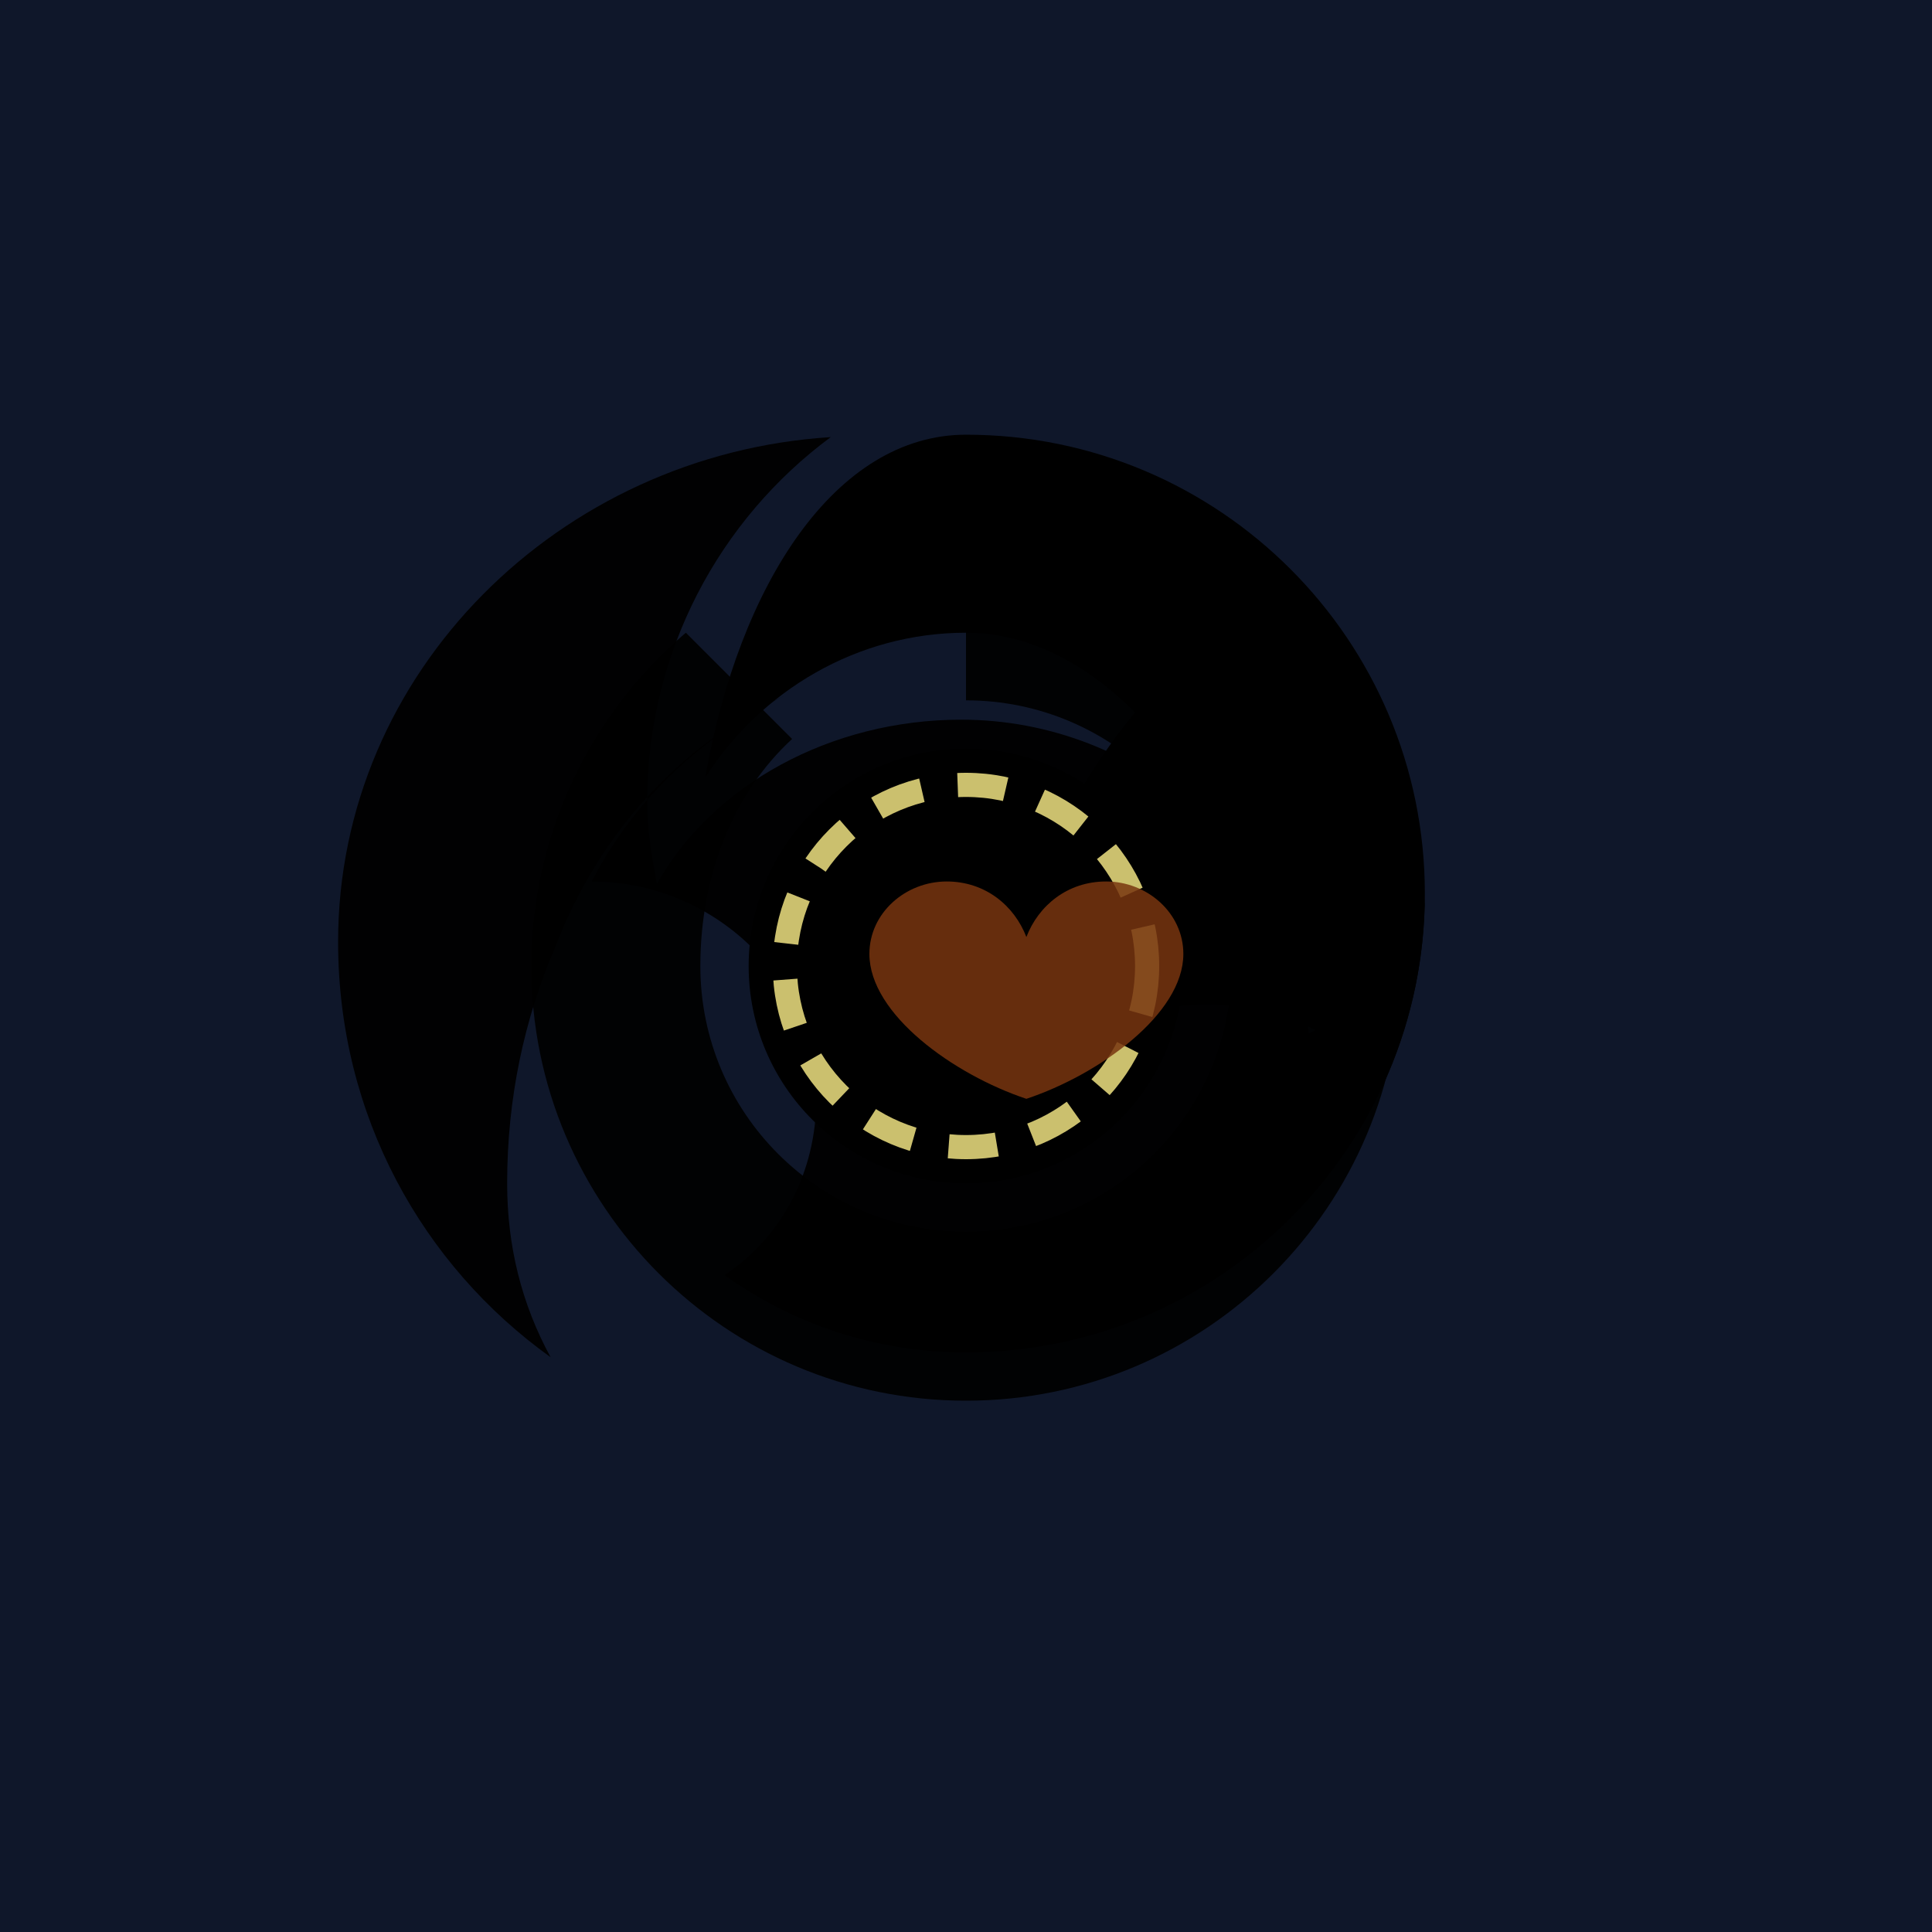
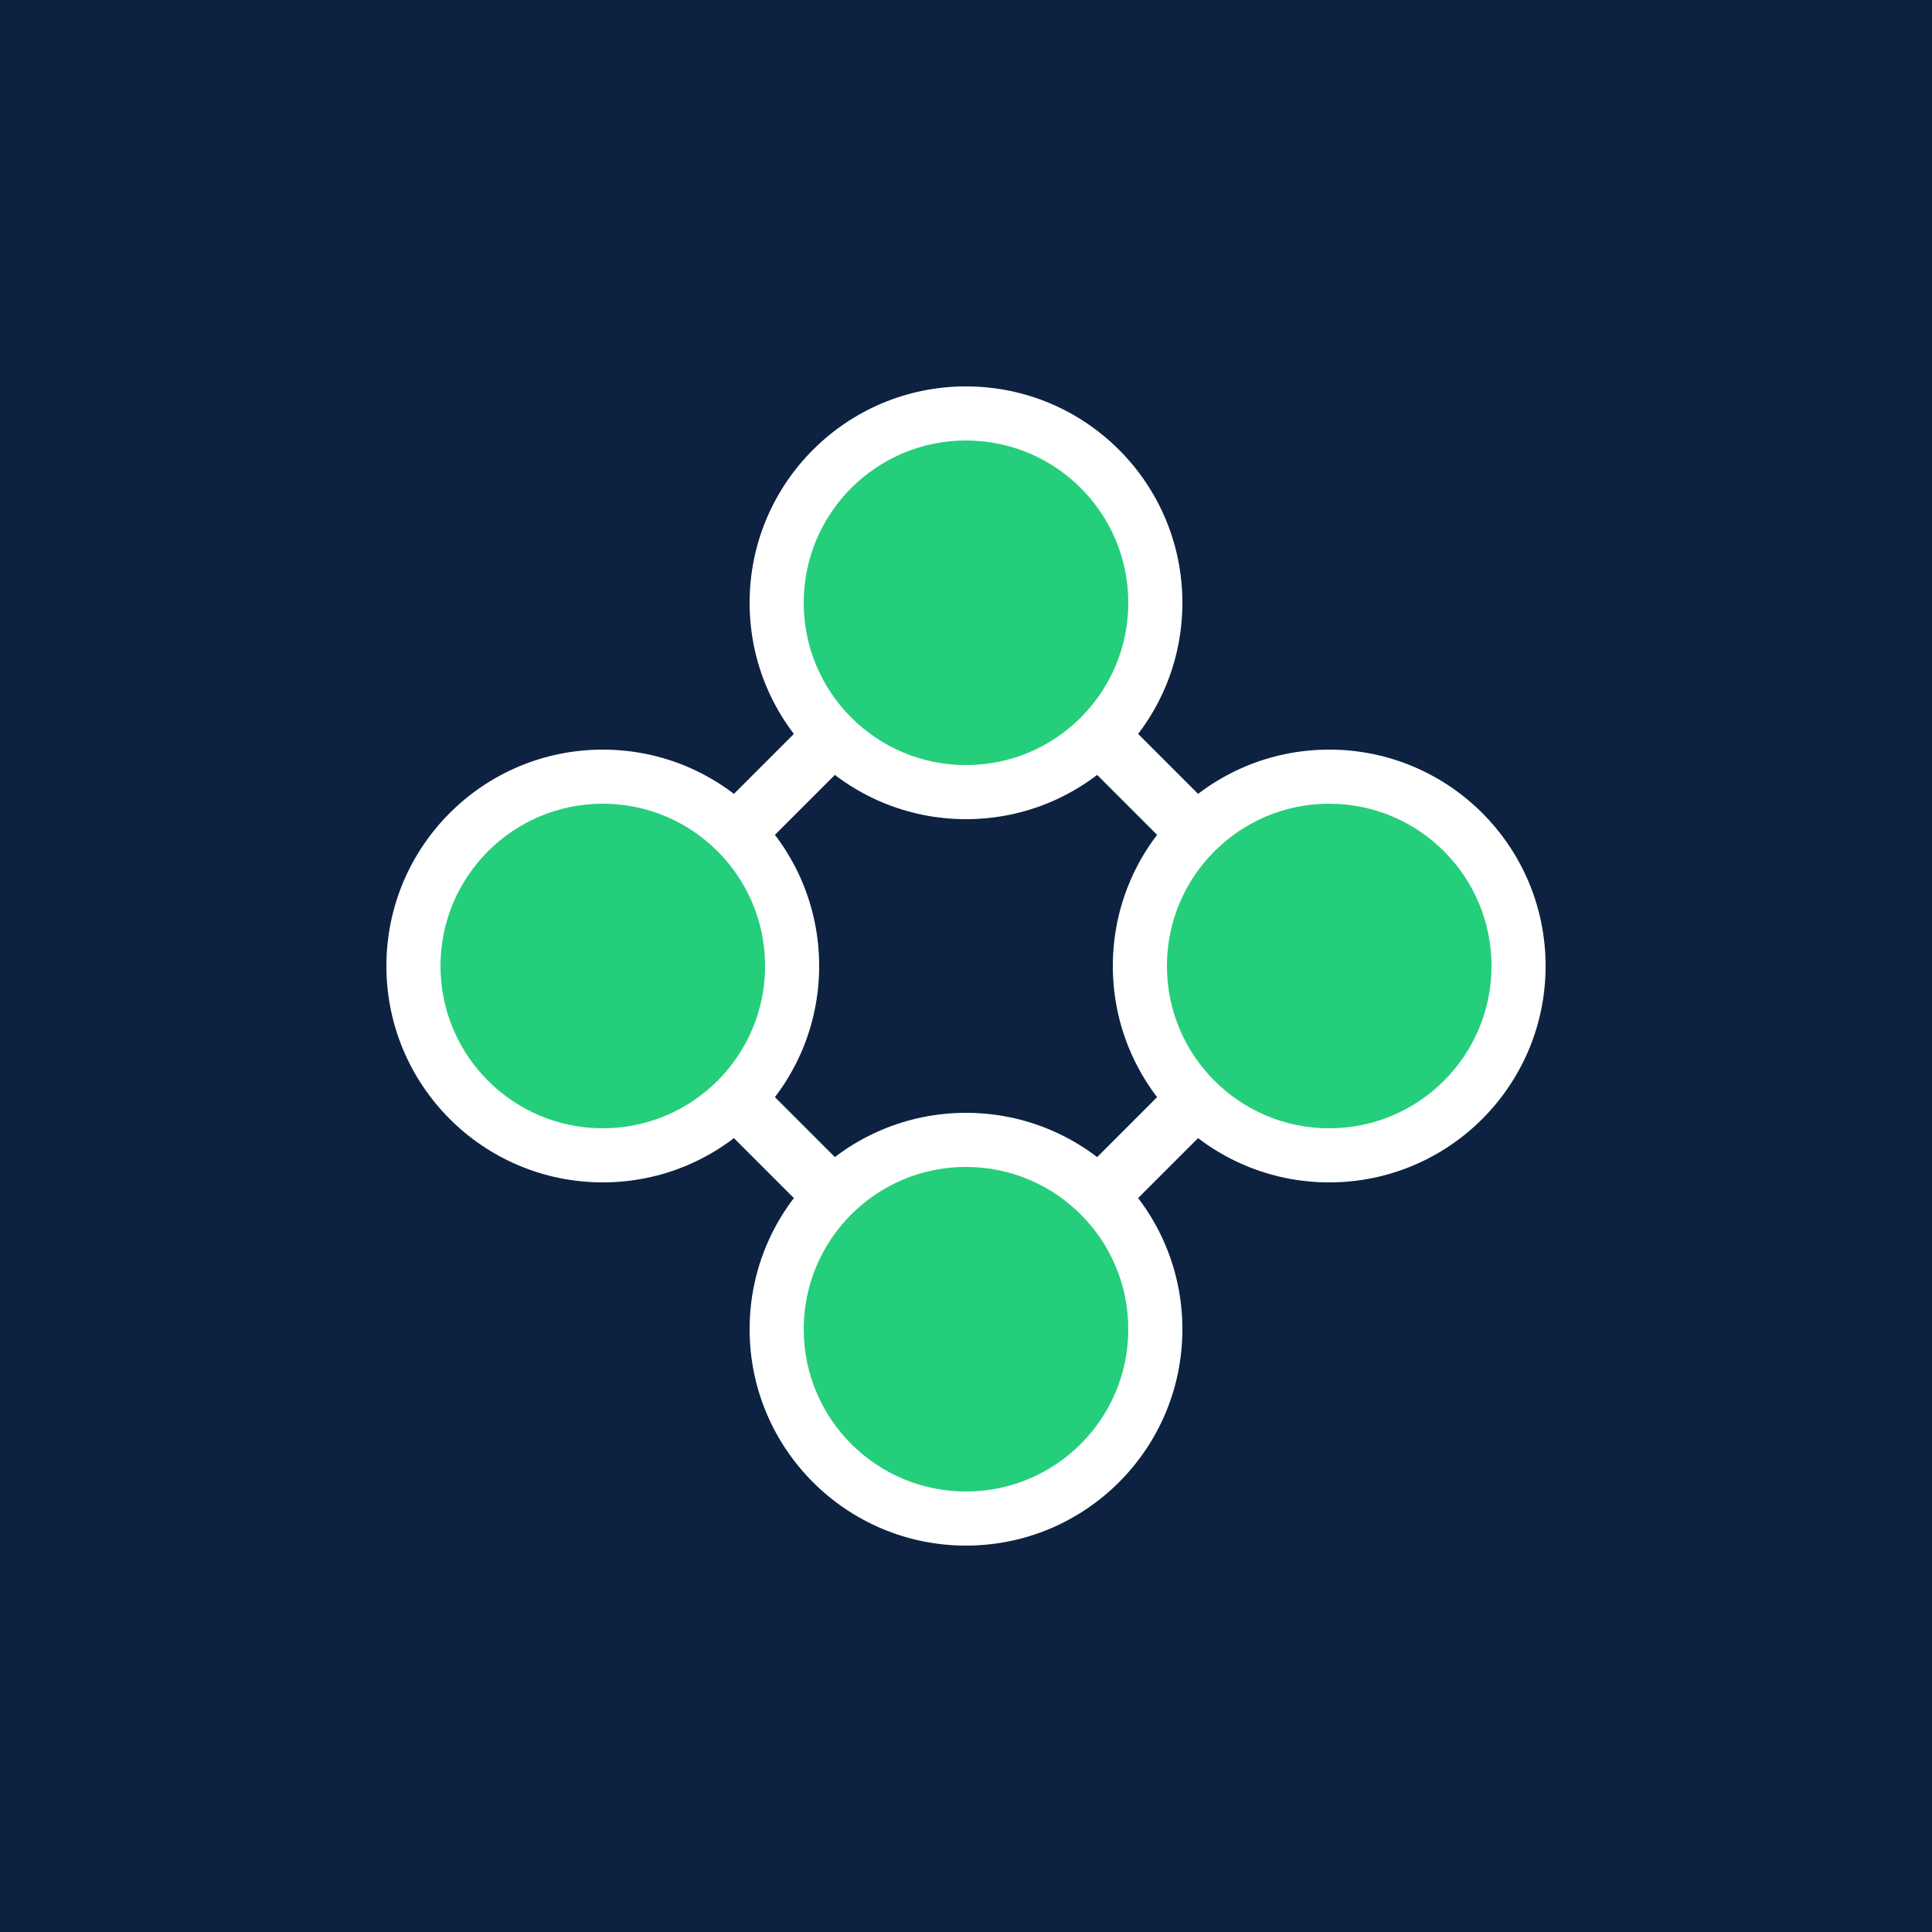
- <svg xmlns="http://www.w3.org/2000/svg" viewBox="0 0 512 512" fill="none">
-   <defs>
-     <linearGradient id="mask-emerald" x1="120" y1="90" x2="390" y2="360" gradientUnits="userSpaceOnUse">
-       <stop offset="0%" stopColor="#10B981" />
-       <stop offset="100%" stopColor="#0D9488" />
-     </linearGradient>
-     <linearGradient id="mask-amber" x1="360" y1="150" x2="150" y2="420" gradientUnits="userSpaceOnUse">
-       <stop offset="0%" stopColor="#F59E0B" />
-       <stop offset="100%" stopColor="#D97706" />
-     </linearGradient>
-     <linearGradient id="mask-indigo" x1="180" y1="330" x2="330" y2="120" gradientUnits="userSpaceOnUse">
-       <stop offset="0%" stopColor="#6366F1" />
-       <stop offset="100%" stopColor="#4F46E5" />
-     </linearGradient>
-     <linearGradient id="mask-coin" x1="190" y1="180" x2="320" y2="330" gradientUnits="userSpaceOnUse">
-       <stop offset="0%" stopColor="#FDE047" />
-       <stop offset="50%" stopColor="#F59E0B" />
-       <stop offset="100%" stopColor="#D97706" />
-     </linearGradient>
-   </defs>
-   <rect width="512" height="512" fill="#0F172A" />
-   <g transform="translate(51.2, 51.2) scale(6.4)">
-     <path d="M32 10C42.49 10 51 18.5 51 29C51 31.86 50.36 34.58 49.22 37.03C47.88 35.15 45.4 33.6 42 33.6C36.6 33.6 33.6 37 32 41C32 29.5 39 21.5 39 21.5C37 19.5 34.6 18.2 32 18.2C27.5 18.2 23.5 20.6 21.2 24.2C22.6 16.2 26.6 10 32 10Z" fill="url(#mask-emerald)" />
-     <path d="M51 29C51 39.5 42.5 48 32 48C28.2 48 24.8 46.8 22 44.8C24.4 43.2 25.8 40.5 25.8 37.5C25.8 32.5 21.5 28.5 16.5 28.5C18.2 25.2 21 22.5 24.5 20.8C20.2 22.8 16.8 26.5 15 31.2C13.7 34.2 13 37.5 13 41C13 43.6 13.6 46 14.8 48.2C9.5 44.4 6 38.2 6 31C6 19.8 15.2 10.8 26.4 10.1C21.8 13.5 18.8 19 18.8 25.2C18.8 26.4 19 27.5 19.2 28.6C21.5 24.5 26.4 21.8 31.8 21.8C35.5 21.8 39 23.2 41.6 25.6C44 28 45.6 31.2 46.2 34.8C49.2 33.2 51 31.2 51 29Z" fill="url(#mask-amber)" opacity="0.95" />
-     <path d="M32 14C41.94 14 50 22.06 50 32C50 41.94 41.94 50 32 50C22.06 50 14 41.94 14 32C14 26.5 16.5 21.5 20.4 18.2L24.8 22.6C22.4 24.8 21 28.2 21 32C21 38.08 25.92 43 32 43C38.08 43 43 38.08 43 32C43 25.92 38.08 21 32 21V14Z" fill="url(#mask-indigo)" opacity="0.92" />
-     <circle cx="32" cy="32" r="9" fill="url(#mask-coin)" />
-     <circle cx="32" cy="32" r="7.5" fill="none" stroke="#FEF08A" stroke-width="1" stroke-dasharray="2 1.5" opacity="0.8" />
-     <path d="M28 31.5C28 29.8 29.5 28.5 31.2 28.5C32.8 28.5 34 29.5 34.5 30.8C35 29.5 36.2 28.5 37.8 28.5C39.5 28.5 41 29.8 41 31.5C41 34 37.5 36.5 34.5 37.5C31.5 36.5 28 34 28 31.5Z" fill="#78350F" opacity="0.85" />
+ <svg xmlns="http://www.w3.org/2000/svg" viewBox="0 0 500 500" fill="none">
+   <rect width="500" height="500" fill="#0D2241" />
+   <g transform="translate(50, 50)">
+     <polygon points="200,106 294,200 200,294 106,200" stroke="#FFFFFF" stroke-width="15" stroke-linejoin="round" fill="none" />
+     <circle cx="200" cy="106" r="56" fill="#FFFFFF" />
+     <circle cx="200" cy="106" r="42" fill="#25CE7B" />
+     <circle cx="294" cy="200" r="56" fill="#FFFFFF" />
+     <circle cx="294" cy="200" r="42" fill="#25CE7B" />
+     <circle cx="200" cy="294" r="56" fill="#FFFFFF" />
+     <circle cx="200" cy="294" r="42" fill="#25CE7B" />
+     <circle cx="106" cy="200" r="56" fill="#FFFFFF" />
+     <circle cx="106" cy="200" r="42" fill="#25CE7B" />
  </g>
</svg>
